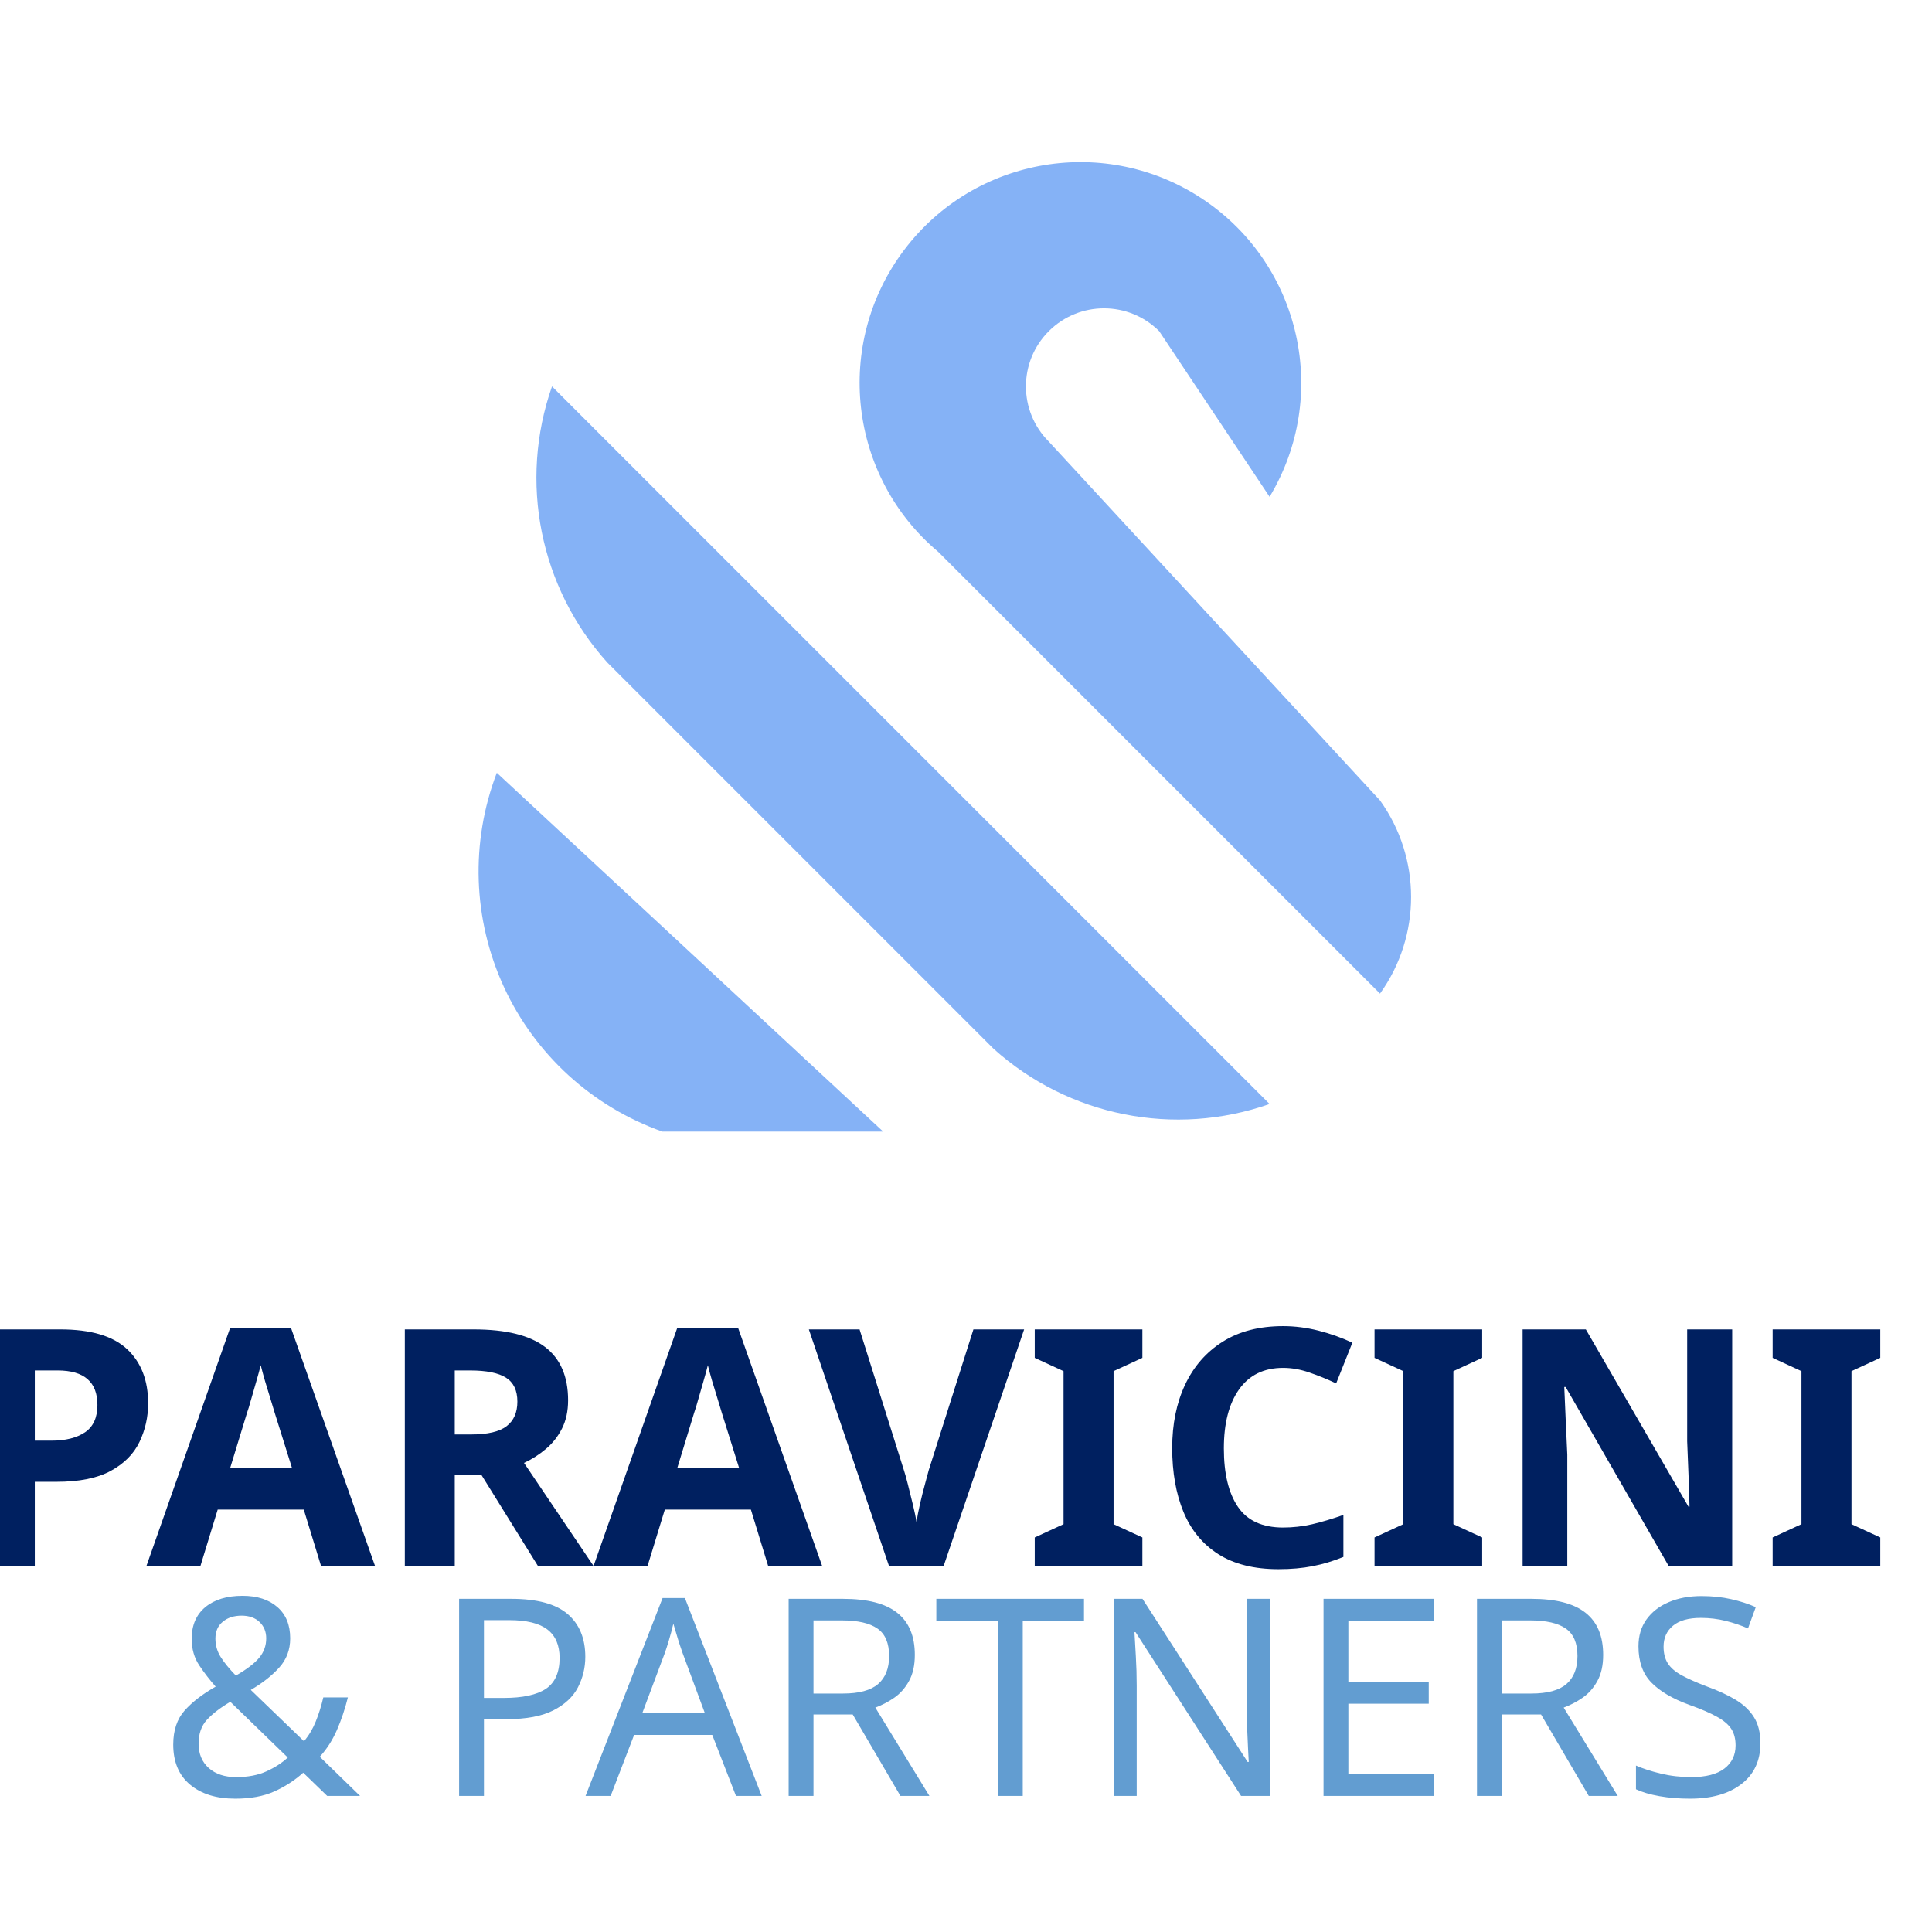
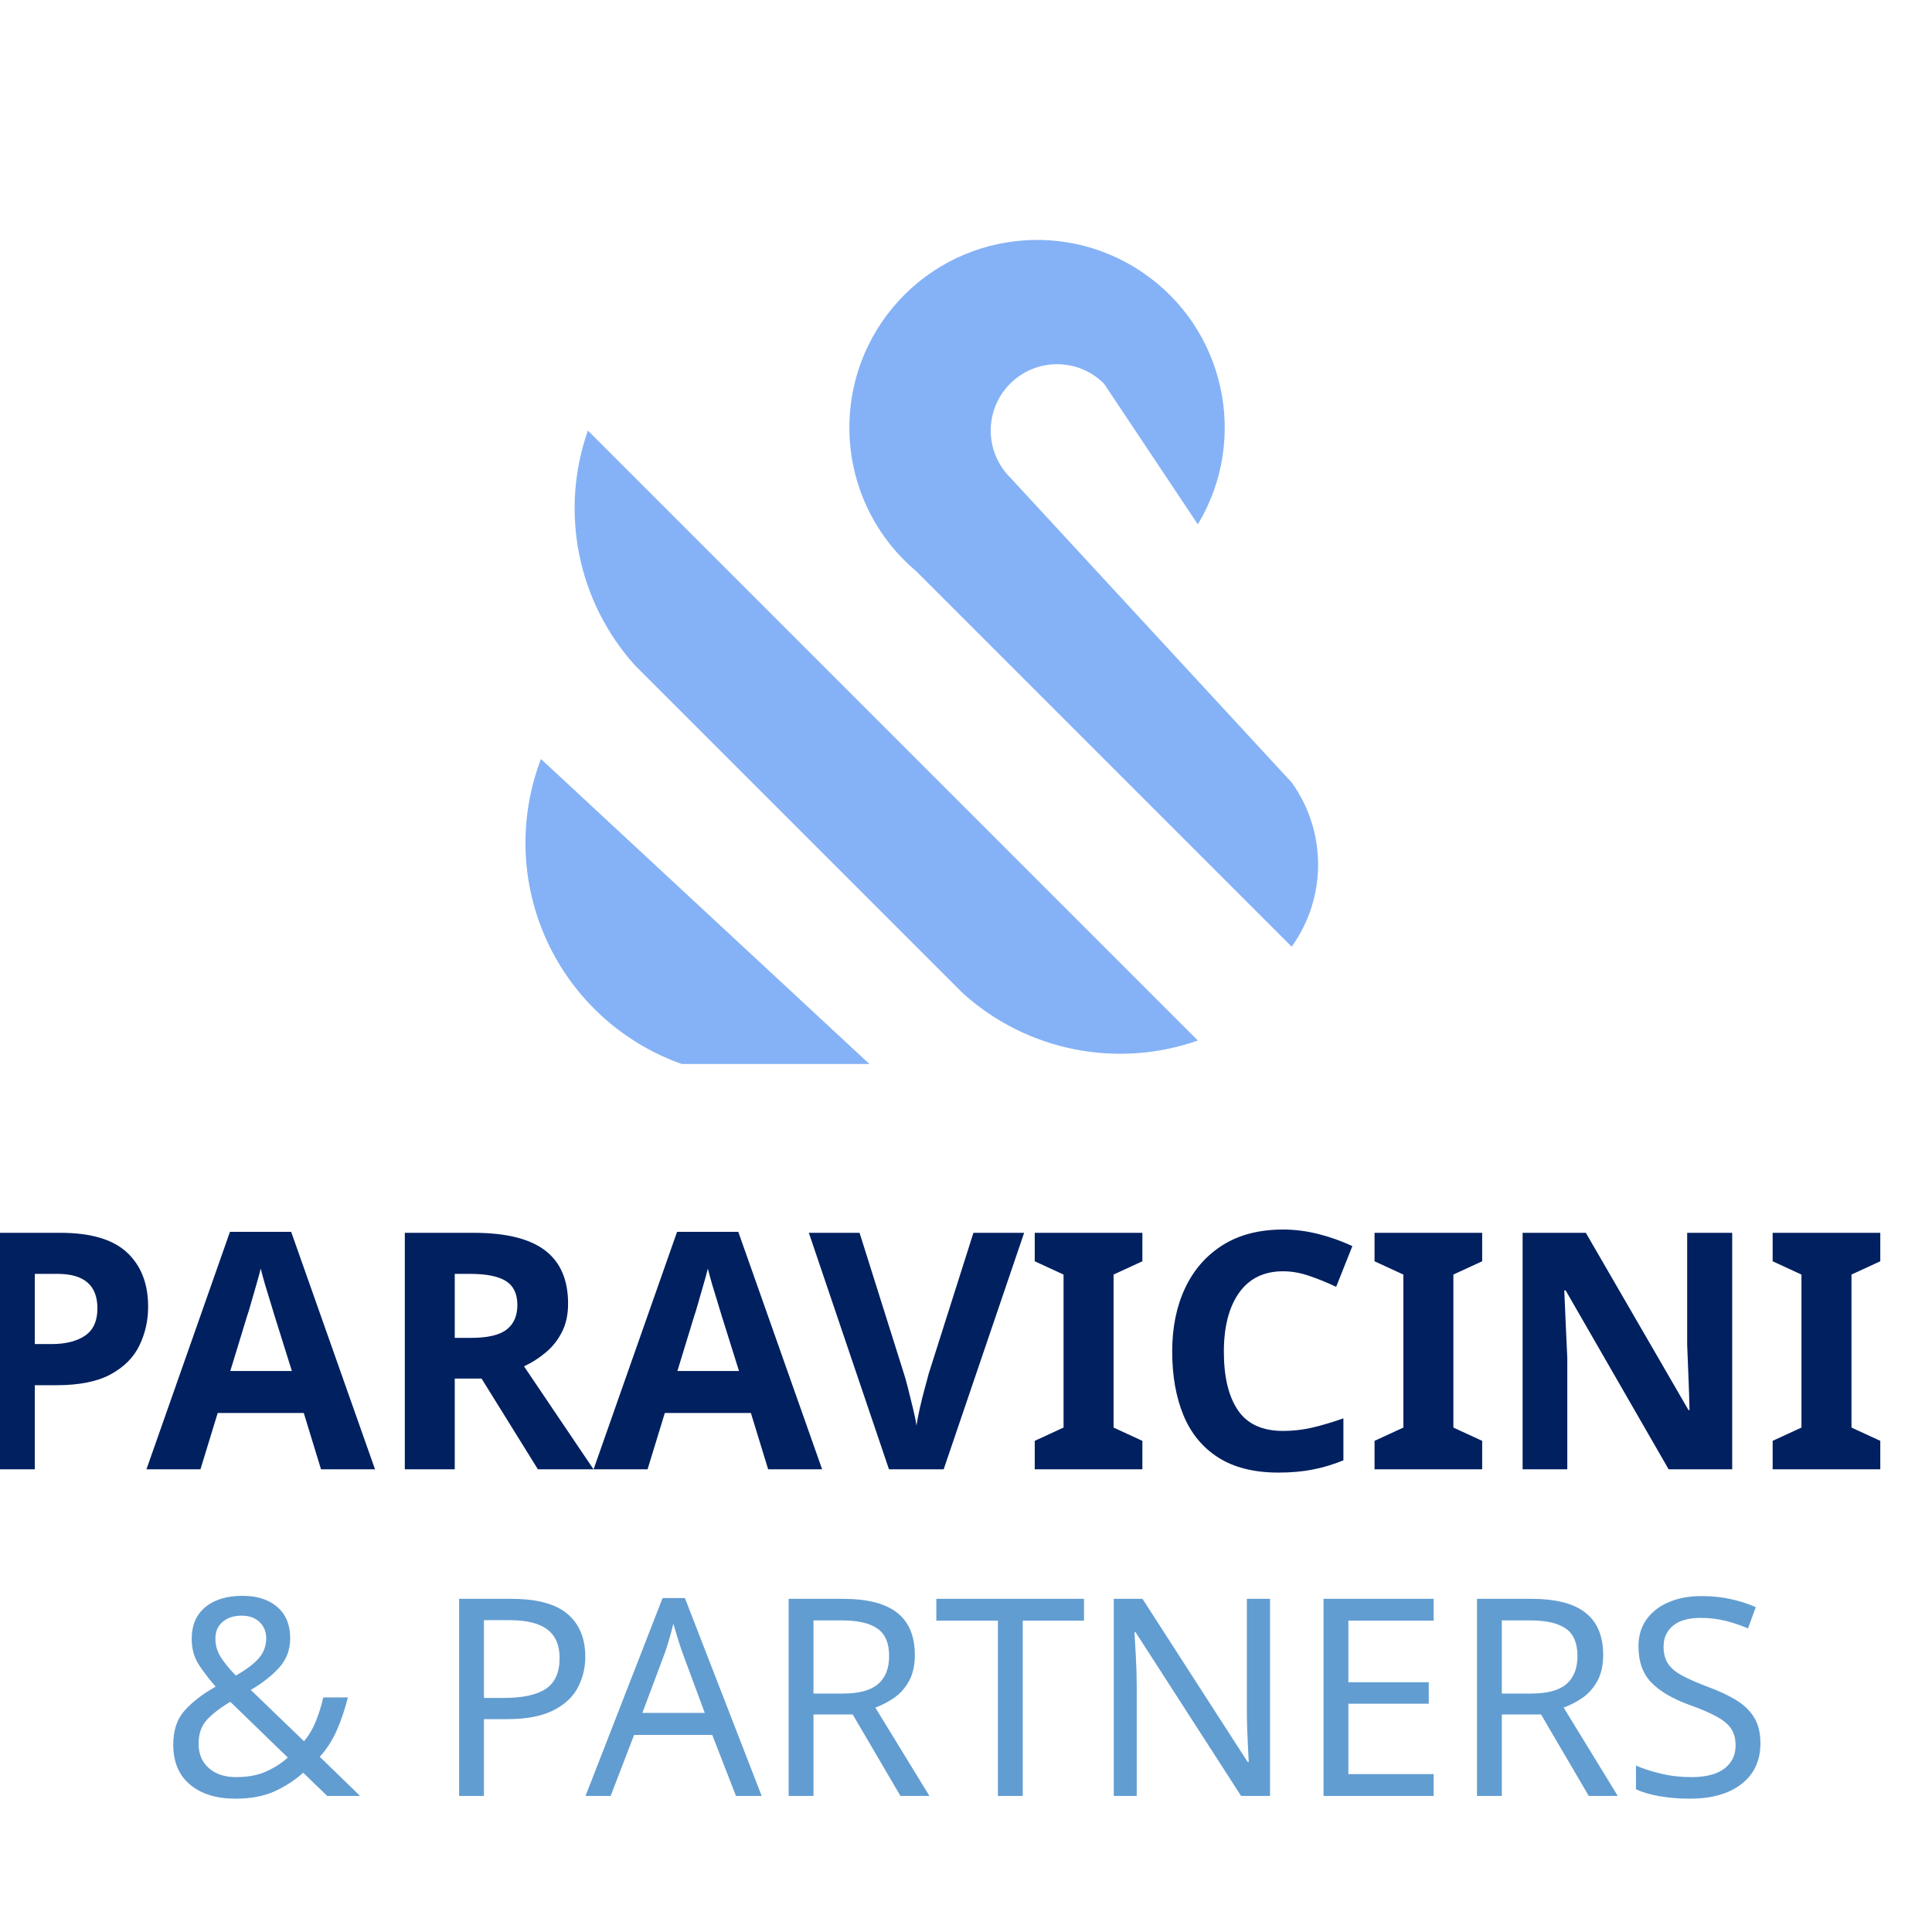
<svg xmlns="http://www.w3.org/2000/svg" width="350" height="350" overflow="hidden">
  <defs>
    <clipPath id="clip0">
-       <rect x="0" y="0" width="500" height="500" />
+       <rect x="0" y="0" width="350" height="350" />
    </clipPath>
  </defs>
  <g clip-path="url(#clip0)">
-     <g transform="translate(10, -10)">
+     <g transform="translate(30, 10) scale(0.85, 0.85)">
      <path d="       M 220 100       A 40 40 0 1 0 160 110       L 240 190       A 30 30 0 0 0 240 155       L 180 90       A 10 10 0 0 1 200 70 Z" fill="#85B2F6" />
      <path d="       M 220 210       A 50 50 0 0 1 170 200       L 100 130       A 50 50 0 0 1 90 80 Z       " fill="#85B2F6" />
      <path d="       M 150 215       L 110 215       A 50 50 0 0 1 80 150       " fill="#85B2F6" />
    </g>
-     <text fill="#002060" font-family="Tw Cen MT,Tw Cen MT_MSFontService,sans-serif" font-weight="700" font-size="60" x="50%" y="75%" dominant-baseline="middle" text-anchor="middle">
+     <text fill="#002060" font-family="Tw Cen MT,Tw Cen MT_MSFontService,sans-serif" font-weight="700" font-size="60" x="50%" y="70%" dominant-baseline="middle" text-anchor="middle">
      PARAVICINI
      <tspan fill="#629DD1" font-weight="400" font-size="50" x="50%" y="88%">
      &amp; PARTNERS
      </tspan>
    </text>
  </g>
</svg>
